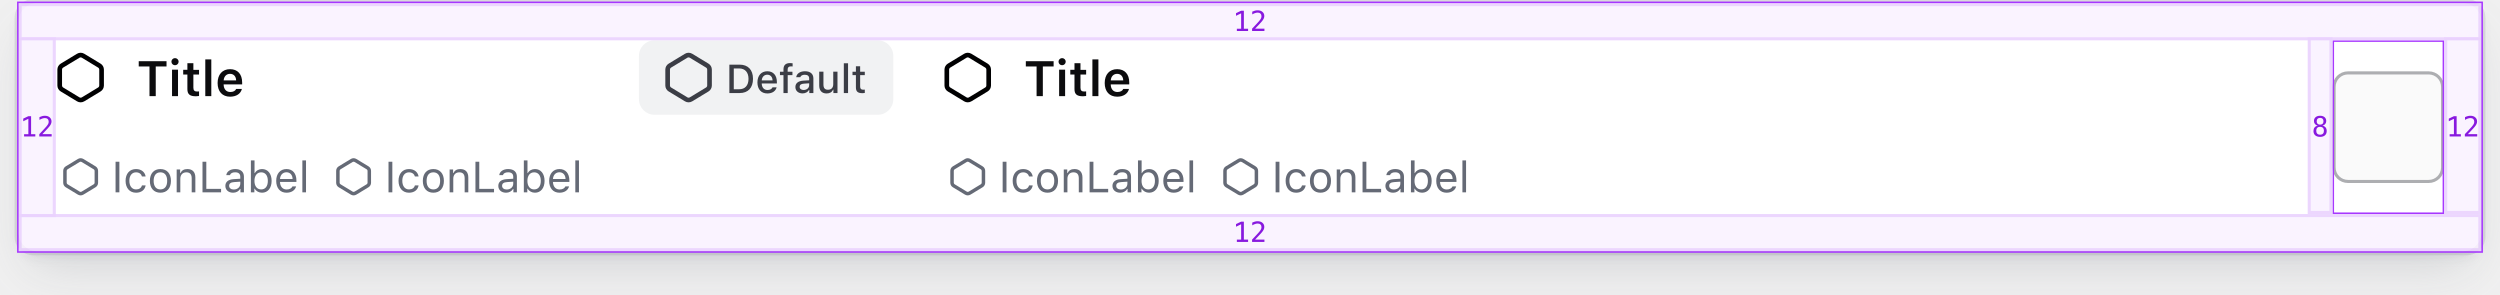
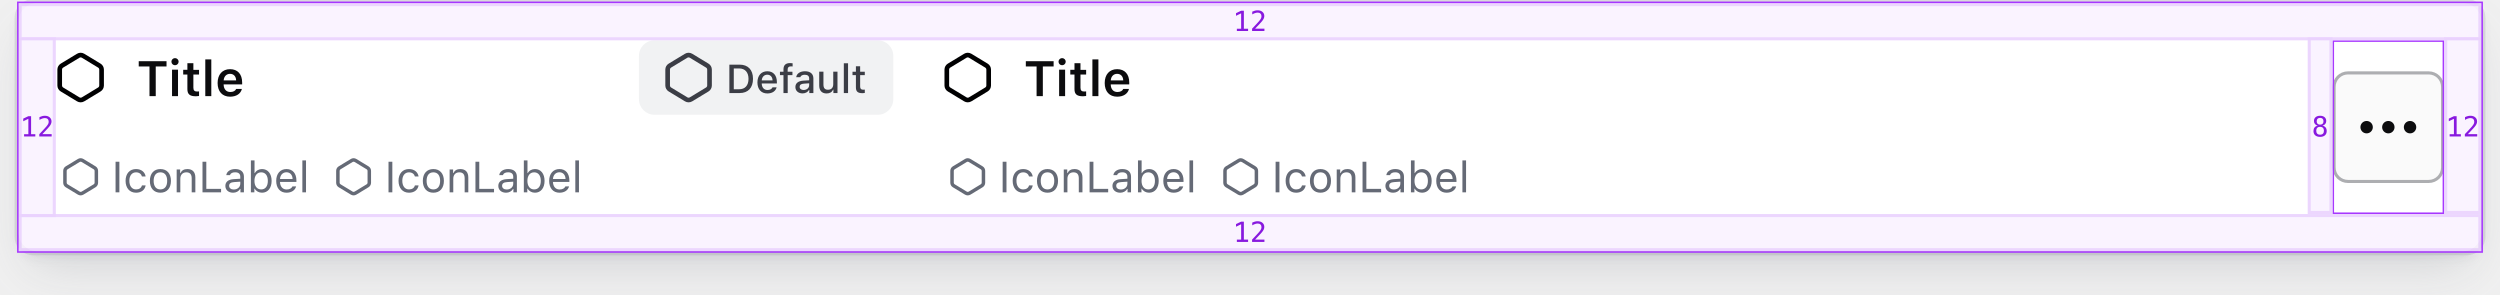
<svg xmlns="http://www.w3.org/2000/svg" fill="none" height="95" viewBox="0 0 806 95" width="806">
  <filter id="a" color-interpolation-filters="sRGB" filterUnits="userSpaceOnUse" height="95" width="806" x="0" y="0">
    <feFlood flood-opacity="0" result="BackgroundImageFix" />
    <feColorMatrix in="SourceAlpha" result="hardAlpha" type="matrix" values="0 0 0 0 0 0 0 0 0 0 0 0 0 0 0 0 0 0 127 0" />
-     <feMorphology in="SourceAlpha" operator="erode" radius="10" result="effect1_dropShadow_722_148842" />
+     <feMorphology in="SourceAlpha" operator="erode" radius="10" result="effect1_dropShadow_1840_151162" />
    <feOffset dy="8" />
    <feGaussianBlur stdDeviation="8" />
    <feColorMatrix type="matrix" values="0 0 0 0 0.396 0 0 0 0 0.416 0 0 0 0 0.463 0 0 0 0.2 0" />
-     <feBlend in2="BackgroundImageFix" mode="normal" result="effect1_dropShadow_722_148842" />
+     <feBlend in2="BackgroundImageFix" mode="normal" result="effect1_dropShadow_1840_151162" />
    <feColorMatrix in="SourceAlpha" result="hardAlpha" type="matrix" values="0 0 0 0 0 0 0 0 0 0 0 0 0 0 0 0 0 0 127 0" />
    <feOffset dy="2" />
    <feGaussianBlur stdDeviation="1.5" />
    <feColorMatrix type="matrix" values="0 0 0 0 0.396 0 0 0 0 0.416 0 0 0 0 0.463 0 0 0 0.1 0" />
-     <feBlend in2="effect1_dropShadow_722_148842" mode="normal" result="effect2_dropShadow_722_148842" />
+     <feBlend in2="effect1_dropShadow_1840_151162" mode="normal" result="effect2_dropShadow_1840_151162" />
    <feColorMatrix in="SourceAlpha" result="hardAlpha" type="matrix" values="0 0 0 0 0 0 0 0 0 0 0 0 0 0 0 0 0 0 127 0" />
-     <feMorphology in="SourceAlpha" operator="dilate" radius="1" result="effect3_dropShadow_722_148842" />
+     <feMorphology in="SourceAlpha" operator="dilate" radius="1" result="effect3_dropShadow_1840_151162" />
    <feOffset />
    <feColorMatrix type="matrix" values="0 0 0 0 0.396 0 0 0 0 0.416 0 0 0 0 0.463 0 0 0 0.15 0" />
-     <feBlend in2="effect2_dropShadow_722_148842" mode="normal" result="effect3_dropShadow_722_148842" />
-     <feBlend in="SourceGraphic" in2="effect3_dropShadow_722_148842" mode="normal" result="shape" />
+     <feBlend in2="effect2_dropShadow_1840_151162" mode="normal" result="effect3_dropShadow_1840_151162" />
+     <feBlend in="SourceGraphic" in2="effect3_dropShadow_1840_151162" mode="normal" result="shape" />
  </filter>
  <clipPath id="b">
    <path d="m18 13h726v56h-726z" />
  </clipPath>
  <g filter="url(#a)">
    <rect fill="#fff" height="80" rx="6" width="794" x="6" y="1" />
    <g clip-path="url(#b)">
      <path clip-rule="evenodd" d="m24.834 17.33c.717-.434 1.616-.434 2.332 0l5.25 3.182c.673.408 1.084 1.137 1.084 1.924v5.128c0 .787-.411 1.516-1.084 1.924l-5.25 3.182c-.717.434-1.616.434-2.332 0l-5.25-3.182c-.673-.408-1.084-1.137-1.084-1.924v-5.128c0-.787.411-1.516 1.084-1.924zm1.555 1.283c-.239-.145-.538-.145-.777 0l-5.25 3.182c-.224.136-.361.379-.361.641v5.128c0 .262.137.505.361.641l5.25 3.182c.239.145.538.145.777 0l5.25-3.182c.224-.136.361-.379.361-.641v-5.128c0-.262-.137-.505-.361-.641z" fill="#000001" fill-rule="evenodd" />
      <path d="m50.211 31h-2.016v-9.578h-3.469v-1.695h8.961v1.695h-3.477zm6.211-9.969c-.633 0-1.156-.508-1.156-1.148 0-.633.523-1.148 1.156-1.148.641 0 1.164.516 1.164 1.148 0 .641-.523 1.148-1.164 1.148zm-.961 9.969v-8.539h1.93v8.539zm4.953-10.633h1.93v2.148h1.828v1.508h-1.828v4.25c0 .852.359 1.234 1.172 1.234.274 0 .422-.016.656-.039v1.484c-.281.055-.641.086-1.016.086-1.961 0-2.742-.656-2.742-2.305v-4.711h-1.352v-1.508h1.352zm5.773 10.633v-11.844h1.938v11.844zm9.961-2.336h1.836c-.352 1.539-1.781 2.508-3.797 2.508-2.516 0-4.031-1.672-4.031-4.406 0-2.742 1.539-4.469 4.016-4.469 2.438 0 3.898 1.617 3.898 4.297v.617h-5.969v.102c.047 1.445.867 2.352 2.141 2.352.961 0 1.625-.359 1.906-1zm-1.984-4.859c-1.156 0-1.969.836-2.055 2.117h4.023c-.039-1.297-.805-2.117-1.969-2.117z" fill="#0c0c0e" />
      <g fill="#656a76">
        <path clip-rule="evenodd" d="m25.125 51.247c.537-.326 1.212-.326 1.749 0l3.938 2.386c.505.306.813.853.813 1.443v3.846c0 .59-.308 1.137-.813 1.443l-3.938 2.386c-.537.326-1.212.326-1.749 0l-3.938-2.386c-.505-.306-.813-.853-.813-1.443v-3.846c0-.59.308-1.137.813-1.443zm1.166.962c-.179-.109-.404-.109-.583 0l-3.938 2.386c-.168.102-.271.284-.271.481v3.846c0 .197.103.379.271.481l3.938 2.386c.179.109.404.109.583 0l3.938-2.386c.168-.102.271-.284.271-.481v-3.846c0-.197-.103-.379-.271-.481z" fill-rule="evenodd" />
        <path d="m38.488 62h-1.23v-9.864h1.23zm8.463-5.113h-1.19c-.191-.731-.841-1.326-1.9-1.326-1.326 0-2.16 1.06-2.16 2.728 0 1.702.848 2.782 2.16 2.782.991 0 1.682-.458 1.9-1.292h1.19c-.212 1.353-1.312 2.352-3.083 2.352-2.064 0-3.384-1.497-3.384-3.842 0-2.297 1.312-3.787 3.377-3.787 1.791 0 2.885 1.073 3.09 2.386zm4.765 5.243c-2.099 0-3.397-1.449-3.397-3.814 0-2.372 1.299-3.814 3.397-3.814 2.099 0 3.397 1.442 3.397 3.814 0 2.365-1.299 3.814-3.397 3.814zm0-1.06c1.395 0 2.181-1.012 2.181-2.755 0-1.75-.786-2.755-2.181-2.755-1.395 0-2.181 1.005-2.181 2.755 0 1.743.786 2.755 2.181 2.755zm5.243.93v-7.369h1.121v1.162h.109c.369-.814 1.087-1.292 2.215-1.292 1.654 0 2.577.978 2.577 2.728v4.771h-1.176v-4.484c0-1.326-.561-1.955-1.736-1.955-1.176 0-1.935.786-1.935 2.078v4.361zm14.314-1.107v1.107h-5.988v-9.864h1.23v8.757zm3.869 1.237c-1.429 0-2.488-.848-2.488-2.194 0-1.319.971-2.078 2.687-2.181l2.126-.13v-.67c0-.909-.567-1.408-1.668-1.408-.882 0-1.497.335-1.661.916h-1.19c.157-1.183 1.319-1.962 2.892-1.962 1.798 0 2.803.923 2.803 2.454v5.045h-1.121v-1.087h-.109c-.478.786-1.285 1.217-2.269 1.217zm.219-1.032c1.21 0 2.106-.793 2.106-1.846v-.677l-1.982.13c-1.121.075-1.613.465-1.613 1.203 0 .752.636 1.19 1.49 1.19zm9.119 1.032c-1.025 0-1.9-.485-2.365-1.306h-.109v1.176h-1.121v-10.295h1.176v4.088h.109c.403-.793 1.299-1.292 2.311-1.292 1.873 0 3.09 1.497 3.09 3.814 0 2.304-1.224 3.814-3.09 3.814zm-.274-6.569c-1.34 0-2.174 1.053-2.174 2.755 0 1.702.834 2.755 2.174 2.755 1.347 0 2.147-1.032 2.147-2.755 0-1.723-.8-2.755-2.147-2.755zm10.09 4.532h1.176c-.342 1.258-1.49 2.037-3.104 2.037-2.044 0-3.322-1.477-3.322-3.808 0-2.317 1.299-3.821 3.322-3.821 1.989 0 3.199 1.415 3.199 3.705v.451h-5.298v.055c.061 1.456.875 2.379 2.126 2.379.95 0 1.593-.349 1.9-.998zm-1.941-4.553c-1.176 0-1.996.861-2.085 2.167h4.061c-.027-1.306-.807-2.167-1.976-2.167zm5.127 6.46v-10.295h1.176v10.295z" />
        <path clip-rule="evenodd" d="m113.125 51.247c.538-.326 1.212-.326 1.75 0l3.937 2.386c.505.306.813.853.813 1.443v3.846c0 .59-.308 1.137-.813 1.443l-3.937 2.386c-.538.326-1.212.326-1.75 0l-3.937-2.386c-.505-.306-.813-.853-.813-1.443v-3.846c0-.59.308-1.137.813-1.443zm1.167.962c-.18-.109-.404-.109-.584 0l-3.937 2.386c-.168.102-.271.284-.271.481v3.846c0 .197.103.379.271.481l3.937 2.386c.18.109.404.109.584 0l3.937-2.386c.168-.102.271-.284.271-.481v-3.846c0-.197-.103-.379-.271-.481z" fill-rule="evenodd" />
        <path d="m126.488 62h-1.23v-9.864h1.23zm8.463-5.113h-1.189c-.192-.731-.841-1.326-1.901-1.326-1.326 0-2.16 1.06-2.16 2.728 0 1.702.848 2.782 2.16 2.782.992 0 1.682-.458 1.901-1.292h1.189c-.212 1.353-1.312 2.352-3.083 2.352-2.064 0-3.384-1.497-3.384-3.842 0-2.297 1.313-3.787 3.377-3.787 1.791 0 2.885 1.073 3.09 2.386zm4.765 5.243c-2.099 0-3.398-1.449-3.398-3.814 0-2.372 1.299-3.814 3.398-3.814 2.098 0 3.397 1.442 3.397 3.814 0 2.365-1.299 3.814-3.397 3.814zm0-1.06c1.394 0 2.18-1.012 2.18-2.755 0-1.75-.786-2.755-2.18-2.755-1.395 0-2.181 1.005-2.181 2.755 0 1.743.786 2.755 2.181 2.755zm5.243.93v-7.369h1.121v1.162h.109c.37-.814 1.087-1.292 2.215-1.292 1.655 0 2.577.978 2.577 2.728v4.771h-1.175v-4.484c0-1.326-.561-1.955-1.737-1.955-1.175 0-1.934.786-1.934 2.078v4.361zm14.314-1.107v1.107h-5.988v-9.864h1.231v8.757zm3.87 1.237c-1.429 0-2.489-.848-2.489-2.194 0-1.319.971-2.078 2.687-2.181l2.126-.13v-.67c0-.909-.568-1.408-1.668-1.408-.882 0-1.497.335-1.661.916h-1.19c.157-1.183 1.32-1.962 2.892-1.962 1.798 0 2.803.923 2.803 2.454v5.045h-1.122v-1.087h-.109c-.478.786-1.285 1.217-2.269 1.217zm.218-1.032c1.21 0 2.106-.793 2.106-1.846v-.677l-1.983.13c-1.121.075-1.613.465-1.613 1.203 0 .752.636 1.19 1.49 1.19zm9.119 1.032c-1.025 0-1.9-.485-2.365-1.306h-.109v1.176h-1.121v-10.295h1.176v4.088h.109c.403-.793 1.299-1.292 2.31-1.292 1.874 0 3.09 1.497 3.09 3.814 0 2.304-1.223 3.814-3.09 3.814zm-.273-6.569c-1.34 0-2.174 1.053-2.174 2.755 0 1.702.834 2.755 2.174 2.755 1.347 0 2.147-1.032 2.147-2.755 0-1.723-.8-2.755-2.147-2.755zm10.09 4.532h1.176c-.342 1.258-1.491 2.037-3.104 2.037-2.044 0-3.322-1.477-3.322-3.808 0-2.317 1.299-3.821 3.322-3.821 1.989 0 3.199 1.415 3.199 3.705v.451h-5.297v.055c.061 1.456.875 2.379 2.125 2.379.951 0 1.593-.349 1.901-.998zm-1.942-4.553c-1.175 0-1.996.861-2.084 2.167h4.06c-.027-1.306-.807-2.167-1.976-2.167zm5.127 6.46v-10.295h1.176v10.295z" />
      </g>
      <rect fill="#f1f2f3" height="24" rx="5" width="82" x="206" y="13" />
      <path clip-rule="evenodd" d="m220.834 17.33c.717-.434 1.615-.434 2.332 0l5.25 3.182c.673.408 1.084 1.137 1.084 1.924v5.128c0 .787-.411 1.516-1.084 1.924l-5.25 3.182c-.717.434-1.615.434-2.332 0l-5.25-3.182c-.673-.408-1.084-1.137-1.084-1.924v-5.128c0-.787.411-1.516 1.084-1.924zm1.555 1.283c-.239-.145-.539-.145-.778 0l-5.25 3.182c-.224.136-.361.379-.361.641v5.128c0 .262.137.505.361.641l5.25 3.182c.239.145.539.145.778 0l5.25-3.182c.224-.136.361-.379.361-.641v-5.128c0-.262-.137-.505-.361-.641z" fill="#3b3d45" fill-rule="evenodd" />
      <path d="m235.149 20.84h3.307c2.717 0 4.31 1.676 4.31 4.558 0 2.914-1.58 4.602-4.31 4.602h-3.307zm1.422 1.225v6.71h1.726c1.917 0 3.022-1.225 3.022-3.358 0-2.114-1.124-3.352-3.022-3.352zm12.498 6.087h1.314c-.298 1.219-1.415 1.98-2.996 1.98-1.98 0-3.193-1.365-3.193-3.567 0-2.19 1.238-3.593 3.187-3.593 1.923 0 3.085 1.314 3.085 3.472v.47h-4.882v.064c.045 1.25.749 2.038 1.841 2.038.825 0 1.39-.305 1.644-.863zm-1.694-4.069c-1.01 0-1.714.736-1.791 1.847h3.492c-.032-1.117-.692-1.847-1.701-1.847zm5.217 5.916v-5.783h-1.136v-1.092h1.136v-.743c0-1.371.699-2.044 2.133-2.044.311 0 .578.025.813.063v1.028c-.127-.019-.311-.032-.527-.032-.762 0-1.073.349-1.073 1.047v.679h1.542v1.092h-1.523v5.783zm6.145.114c-1.333 0-2.304-.8-2.304-2.057 0-1.238.926-1.955 2.57-2.057l1.873-.114v-.603c0-.755-.482-1.181-1.416-1.181-.761 0-1.288.286-1.44.787h-1.321c.14-1.162 1.257-1.917 2.825-1.917 1.733 0 2.71.863 2.71 2.311v4.716h-1.314v-.978h-.108c-.412.698-1.167 1.092-2.075 1.092zm.349-1.098c1.028 0 1.79-.673 1.79-1.562v-.597l-1.688.114c-.953.063-1.384.4-1.384 1.028 0 .641.539 1.016 1.282 1.016zm10.918-5.91v6.894h-1.314v-1.092h-.108c-.336.781-1.041 1.225-2.088 1.225-1.53 0-2.381-.933-2.381-2.552v-4.475h1.365v4.139c0 1.143.451 1.688 1.454 1.688 1.104 0 1.707-.673 1.707-1.784v-4.043zm2.044 6.894v-9.598h1.365v9.598zm3.897-8.633h1.365v1.758h1.498v1.092h-1.498v3.637c0 .743.298 1.066.978 1.066.209 0 .33-.013.52-.032v1.085c-.222.038-.476.07-.743.07-1.517 0-2.12-.533-2.12-1.86v-3.967h-1.098v-1.092h1.098z" fill="#3b3d45" />
      <path clip-rule="evenodd" d="m310.834 17.33c.717-.434 1.615-.434 2.332 0l5.25 3.182c.673.408 1.084 1.137 1.084 1.924v5.128c0 .787-.411 1.516-1.084 1.924l-5.25 3.182c-.717.434-1.615.434-2.332 0l-5.25-3.182c-.673-.408-1.084-1.137-1.084-1.924v-5.128c0-.787.411-1.516 1.084-1.924zm1.555 1.283c-.239-.145-.539-.145-.778 0l-5.25 3.182c-.224.136-.361.379-.361.641v5.128c0 .262.137.505.361.641l5.25 3.182c.239.145.539.145.778 0l5.25-3.182c.224-.136.361-.379.361-.641v-5.128c0-.262-.137-.505-.361-.641z" fill="#000001" fill-rule="evenodd" />
      <path d="m336.211 31h-2.016v-9.578h-3.468v-1.695h8.961v1.695h-3.477zm6.211-9.969c-.633 0-1.156-.508-1.156-1.148 0-.633.523-1.148 1.156-1.148.64 0 1.164.516 1.164 1.148 0 .641-.524 1.148-1.164 1.148zm-.961 9.969v-8.539h1.93v8.539zm4.953-10.633h1.93v2.148h1.828v1.508h-1.828v4.25c0 .852.359 1.234 1.172 1.234.273 0 .422-.016.656-.039v1.484c-.281.055-.641.086-1.016.086-1.961 0-2.742-.656-2.742-2.305v-4.711h-1.352v-1.508h1.352zm5.774 10.633v-11.844h1.937v11.844zm9.96-2.336h1.836c-.351 1.539-1.781 2.508-3.796 2.508-2.516 0-4.032-1.672-4.032-4.406 0-2.742 1.539-4.469 4.016-4.469 2.437 0 3.898 1.617 3.898 4.297v.617h-5.968v.102c.046 1.445.867 2.352 2.14 2.352.961 0 1.625-.359 1.906-1zm-1.984-4.859c-1.156 0-1.969.836-2.055 2.117h4.024c-.039-1.297-.805-2.117-1.969-2.117z" fill="#0c0c0e" />
      <path clip-rule="evenodd" d="m311.125 51.247c.538-.326 1.212-.326 1.75 0l3.937 2.386c.505.306.813.853.813 1.443v3.846c0 .59-.308 1.137-.813 1.443l-3.937 2.386c-.538.326-1.212.326-1.75 0l-3.937-2.386c-.505-.306-.813-.853-.813-1.443v-3.846c0-.59.308-1.137.813-1.443zm1.167.962c-.18-.109-.404-.109-.584 0l-3.937 2.386c-.168.102-.271.284-.271.481v3.846c0 .197.103.379.271.481l3.937 2.386c.18.109.404.109.584 0l3.937-2.386c.168-.102.271-.284.271-.481v-3.846c0-.197-.103-.379-.271-.481z" fill="#656a76" fill-rule="evenodd" />
      <path d="m324.488 62h-1.23v-9.864h1.23zm8.463-5.113h-1.189c-.192-.731-.841-1.326-1.901-1.326-1.326 0-2.16 1.06-2.16 2.728 0 1.702.848 2.782 2.16 2.782.992 0 1.682-.458 1.901-1.292h1.189c-.212 1.353-1.312 2.352-3.083 2.352-2.064 0-3.384-1.497-3.384-3.842 0-2.297 1.313-3.787 3.377-3.787 1.791 0 2.885 1.073 3.09 2.386zm4.765 5.243c-2.099 0-3.398-1.449-3.398-3.814 0-2.372 1.299-3.814 3.398-3.814 2.098 0 3.397 1.442 3.397 3.814 0 2.365-1.299 3.814-3.397 3.814zm0-1.06c1.394 0 2.18-1.012 2.18-2.755 0-1.75-.786-2.755-2.18-2.755-1.395 0-2.181 1.005-2.181 2.755 0 1.743.786 2.755 2.181 2.755zm5.243.93v-7.369h1.121v1.162h.109c.37-.814 1.087-1.292 2.215-1.292 1.655 0 2.577.978 2.577 2.728v4.771h-1.175v-4.484c0-1.326-.561-1.955-1.737-1.955-1.175 0-1.934.786-1.934 2.078v4.361zm14.314-1.107v1.107h-5.988v-9.864h1.231v8.757zm3.87 1.237c-1.429 0-2.489-.848-2.489-2.194 0-1.319.971-2.078 2.687-2.181l2.126-.13v-.67c0-.909-.568-1.408-1.668-1.408-.882 0-1.497.335-1.661.916h-1.19c.157-1.183 1.32-1.962 2.892-1.962 1.798 0 2.803.923 2.803 2.454v5.045h-1.122v-1.087h-.109c-.478.786-1.285 1.217-2.269 1.217zm.218-1.032c1.21 0 2.106-.793 2.106-1.846v-.677l-1.983.13c-1.121.075-1.613.465-1.613 1.203 0 .752.636 1.19 1.49 1.19zm9.119 1.032c-1.025 0-1.9-.485-2.365-1.306h-.109v1.176h-1.121v-10.295h1.176v4.088h.109c.403-.793 1.299-1.292 2.31-1.292 1.874 0 3.09 1.497 3.09 3.814 0 2.304-1.223 3.814-3.09 3.814zm-.273-6.569c-1.34 0-2.174 1.053-2.174 2.755 0 1.702.834 2.755 2.174 2.755 1.347 0 2.147-1.032 2.147-2.755 0-1.723-.8-2.755-2.147-2.755zm10.09 4.532h1.176c-.342 1.258-1.491 2.037-3.104 2.037-2.044 0-3.322-1.477-3.322-3.808 0-2.317 1.299-3.821 3.322-3.821 1.989 0 3.199 1.415 3.199 3.705v.451h-5.297v.055c.061 1.456.875 2.379 2.125 2.379.951 0 1.593-.349 1.901-.998zm-1.942-4.553c-1.175 0-1.996.861-2.084 2.167h4.06c-.027-1.306-.807-2.167-1.976-2.167zm5.127 6.46v-10.295h1.176v10.295z" fill="#656a76" />
      <path clip-rule="evenodd" d="m399.125 51.247c.538-.326 1.212-.326 1.75 0l3.937 2.386c.505.306.813.853.813 1.443v3.846c0 .59-.308 1.137-.813 1.443l-3.937 2.386c-.538.326-1.212.326-1.75 0l-3.937-2.386c-.505-.306-.813-.853-.813-1.443v-3.846c0-.59.308-1.137.813-1.443zm1.167.962c-.18-.109-.404-.109-.584 0l-3.937 2.386c-.168.102-.271.284-.271.481v3.846c0 .197.103.379.271.481l3.937 2.386c.18.109.404.109.584 0l3.937-2.386c.168-.102.271-.284.271-.481v-3.846c0-.197-.103-.379-.271-.481z" fill="#656a76" fill-rule="evenodd" />
      <path d="m412.488 62h-1.23v-9.864h1.23zm8.463-5.113h-1.189c-.192-.731-.841-1.326-1.901-1.326-1.326 0-2.16 1.06-2.16 2.728 0 1.702.848 2.782 2.16 2.782.992 0 1.682-.458 1.901-1.292h1.189c-.212 1.353-1.312 2.352-3.083 2.352-2.064 0-3.384-1.497-3.384-3.842 0-2.297 1.313-3.787 3.377-3.787 1.791 0 2.885 1.073 3.09 2.386zm4.765 5.243c-2.099 0-3.398-1.449-3.398-3.814 0-2.372 1.299-3.814 3.398-3.814 2.098 0 3.397 1.442 3.397 3.814 0 2.365-1.299 3.814-3.397 3.814zm0-1.06c1.394 0 2.18-1.012 2.18-2.755 0-1.75-.786-2.755-2.18-2.755-1.395 0-2.181 1.005-2.181 2.755 0 1.743.786 2.755 2.181 2.755zm5.243.93v-7.369h1.121v1.162h.109c.37-.814 1.087-1.292 2.215-1.292 1.655 0 2.577.978 2.577 2.728v4.771h-1.175v-4.484c0-1.326-.561-1.955-1.737-1.955-1.175 0-1.934.786-1.934 2.078v4.361zm14.314-1.107v1.107h-5.988v-9.864h1.231v8.757zm3.87 1.237c-1.429 0-2.489-.848-2.489-2.194 0-1.319.971-2.078 2.687-2.181l2.126-.13v-.67c0-.909-.568-1.408-1.668-1.408-.882 0-1.497.335-1.661.916h-1.19c.157-1.183 1.32-1.962 2.892-1.962 1.798 0 2.803.923 2.803 2.454v5.045h-1.122v-1.087h-.109c-.478.786-1.285 1.217-2.269 1.217zm.218-1.032c1.21 0 2.106-.793 2.106-1.846v-.677l-1.983.13c-1.121.075-1.613.465-1.613 1.203 0 .752.636 1.19 1.49 1.19zm9.119 1.032c-1.025 0-1.9-.485-2.365-1.306h-.109v1.176h-1.121v-10.295h1.176v4.088h.109c.403-.793 1.299-1.292 2.31-1.292 1.874 0 3.09 1.497 3.09 3.814 0 2.304-1.223 3.814-3.09 3.814zm-.273-6.569c-1.34 0-2.174 1.053-2.174 2.755 0 1.702.834 2.755 2.174 2.755 1.347 0 2.147-1.032 2.147-2.755 0-1.723-.8-2.755-2.147-2.755zm10.09 4.532h1.176c-.342 1.258-1.491 2.037-3.104 2.037-2.044 0-3.322-1.477-3.322-3.808 0-2.317 1.299-3.821 3.322-3.821 1.989 0 3.199 1.415 3.199 3.705v.451h-5.297v.055c.061 1.456.875 2.379 2.125 2.379.951 0 1.593-.349 1.901-.998zm-1.942-4.553c-1.175 0-1.996.861-2.084 2.167h4.06c-.027-1.306-.807-2.167-1.976-2.167zm5.127 6.46v-10.295h1.176v10.295z" fill="#656a76" />
    </g>
    <rect fill="#fafafa" height="36" rx="5" width="36" x="752" y="23" />
+     <g fill="#0c0c0e">
+       <path d="m763 39c-1.105 0-2 .895-2 2s.895 2 2 2 2-.895 2-2-.895-2-2-2z" />
+       <path d="m770 39c-1.105 0-2 .895-2 2s.895 2 2 2 2-.895 2-2-.895-2-2-2z" />
+       <path d="m777 39c-1.105 0-2 .895-2 2s.895 2 2 2 2-.895 2-2-.895-2-2-2z" />
+     </g>
    <rect height="35" rx="4.5" stroke="#3b3d45" stroke-opacity=".4" width="35" x="752.5" y="23.5" />
    <path d="m752.25 13.25h35.5v55.5h-35.5z" stroke="#a737ff" stroke-width=".5" />
  </g>
  <g opacity=".9">
    <path d="m6.5 69.5h793v11h-793z" fill="#f9f2ff" />
    <path d="m398.764 77.257h1.38v-4.957l-1.653.795v-.853l1.644-.782h.887v5.796h1.363v.743h-3.621zm5.875-.004h3.015v.747h-3.986v-.747c.548-.577 1.027-1.087 1.437-1.529.41-.442.693-.754.848-.936.293-.357.491-.646.593-.866.103-.223.154-.45.154-.681 0-.366-.108-.653-.325-.861-.214-.208-.508-.312-.883-.312-.267 0-.547.048-.84.145s-.603.243-.931.44v-.896c.301-.144.597-.252.887-.325.293-.073.582-.11.866-.11.642 0 1.157.171 1.547.514.393.34.589.787.589 1.34 0 .281-.066.562-.198.844-.129.281-.34.592-.633.932-.164.19-.403.454-.716.791-.311.337-.785.841-1.424 1.512z" fill="#7b00db" />
    <path d="m6.5 69.5h793v11h-793z" stroke="#ead2fe" />
  </g>
  <g opacity=".9">
    <path d="m6.5 1.5h793v11h-793z" fill="#f9f2ff" />
    <path d="m398.764 9.257h1.38v-4.957l-1.653.795v-.853l1.644-.782h.887v5.796h1.363v.743h-3.621zm5.875-.004h3.015v.747h-3.986v-.747c.548-.577 1.027-1.087 1.437-1.529.41-.442.693-.754.848-.936.293-.357.491-.646.593-.866.103-.223.154-.45.154-.681 0-.366-.108-.653-.325-.861-.214-.208-.508-.312-.883-.312-.267 0-.547.048-.84.145s-.603.243-.931.439v-.896c.301-.144.597-.252.887-.325.293-.073.582-.11.866-.11.642 0 1.157.171 1.547.514.393.34.589.787.589 1.34 0 .281-.066.562-.198.844-.129.281-.34.592-.633.932-.164.19-.403.454-.716.791-.311.337-.785.841-1.424 1.512z" fill="#7b00db" />
    <path d="m6.5 1.5h793v11h-793z" stroke="#ead2fe" />
  </g>
  <g opacity=".9">
    <path d="m6.5 12.5h11v57h-11z" fill="#f9f2ff" />
    <path d="m7.764 43.257h1.38v-4.957l-1.652.795v-.853l1.644-.782h.888v5.796h1.362v.743h-3.621zm5.876-.004h3.015v.747h-3.986v-.747c.548-.577 1.027-1.087 1.437-1.529.41-.442.693-.754.848-.936.293-.357.491-.646.593-.866.102-.223.154-.45.154-.681 0-.366-.108-.653-.325-.861-.214-.208-.508-.312-.883-.312-.267 0-.546.048-.839.145-.293.097-.604.243-.932.44v-.896c.302-.144.598-.252.888-.325.293-.073.582-.11.866-.11.642 0 1.157.171 1.547.514.393.34.589.787.589 1.34 0 .281-.066.562-.198.844-.129.281-.34.592-.633.932-.164.19-.403.454-.716.791-.311.337-.785.841-1.424 1.512z" fill="#7b00db" />
    <path d="m6.5 12.5h11v57h-11z" stroke="#ead2fe" />
  </g>
  <g opacity=".9">
    <path d="m788.5 12.5h11v56h-11z" fill="#f9f2ff" />
    <path d="m789.764 43.257h1.38v-4.957l-1.653.795v-.853l1.644-.782h.887v5.796h1.363v.743h-3.621zm5.875-.004h3.015v.747h-3.986v-.747c.548-.577 1.027-1.087 1.437-1.529.41-.442.693-.754.848-.936.293-.357.491-.646.593-.866.103-.223.154-.45.154-.681 0-.366-.108-.653-.325-.861-.214-.208-.508-.312-.883-.312-.267 0-.547.048-.84.145s-.603.243-.931.44v-.896c.301-.144.597-.252.887-.325.293-.073.582-.11.866-.11.642 0 1.157.171 1.547.514.393.34.589.787.589 1.34 0 .281-.066.562-.198.844-.129.281-.34.592-.633.932-.164.19-.403.454-.716.791-.311.337-.785.841-1.424 1.512z" fill="#7b00db" />
    <path d="m788.5 12.5h11v56h-11z" stroke="#ead2fe" />
  </g>
  <g opacity=".9">
    <path d="m744.5 12.5h7v56h-7z" fill="#f9f2ff" />
    <path d="m747.996 40.884c-.396 0-.702.111-.919.334-.214.22-.321.532-.321.936s.109.719.326.945c.219.223.524.334.914.334.398 0 .704-.11.918-.33.217-.223.325-.539.325-.949 0-.401-.11-.713-.329-.936-.217-.223-.522-.334-.914-.334zm-.774-.369c-.378-.097-.674-.277-.888-.54-.21-.264-.316-.582-.316-.954 0-.521.177-.935.532-1.239.354-.308.836-.461 1.446-.461.612 0 1.095.154 1.45.461.354.305.532.718.532 1.239 0 .372-.107.69-.321.954-.211.264-.506.444-.884.54.44.097.775.291 1.007.585.234.293.351.672.351 1.138 0 .592-.189 1.055-.567 1.389-.377.334-.9.501-1.568.501s-1.191-.166-1.569-.496c-.375-.334-.563-.795-.563-1.384 0-.469.116-.85.347-1.143.235-.296.572-.492 1.011-.589zm-.321-1.411c0 .352.094.62.282.804.187.185.458.277.813.277.357 0 .629-.092.817-.277.187-.185.281-.453.281-.804 0-.357-.094-.63-.281-.817-.185-.188-.457-.281-.817-.281-.355 0-.626.095-.813.286-.188.188-.282.459-.282.813z" fill="#7b00db" />
    <path d="m744.5 12.5h7v56h-7z" stroke="#ead2fe" />
  </g>
  <path d="m5.75.75h794.5v80.5h-794.5z" stroke="#a737ff" stroke-width=".5" />
</svg>
